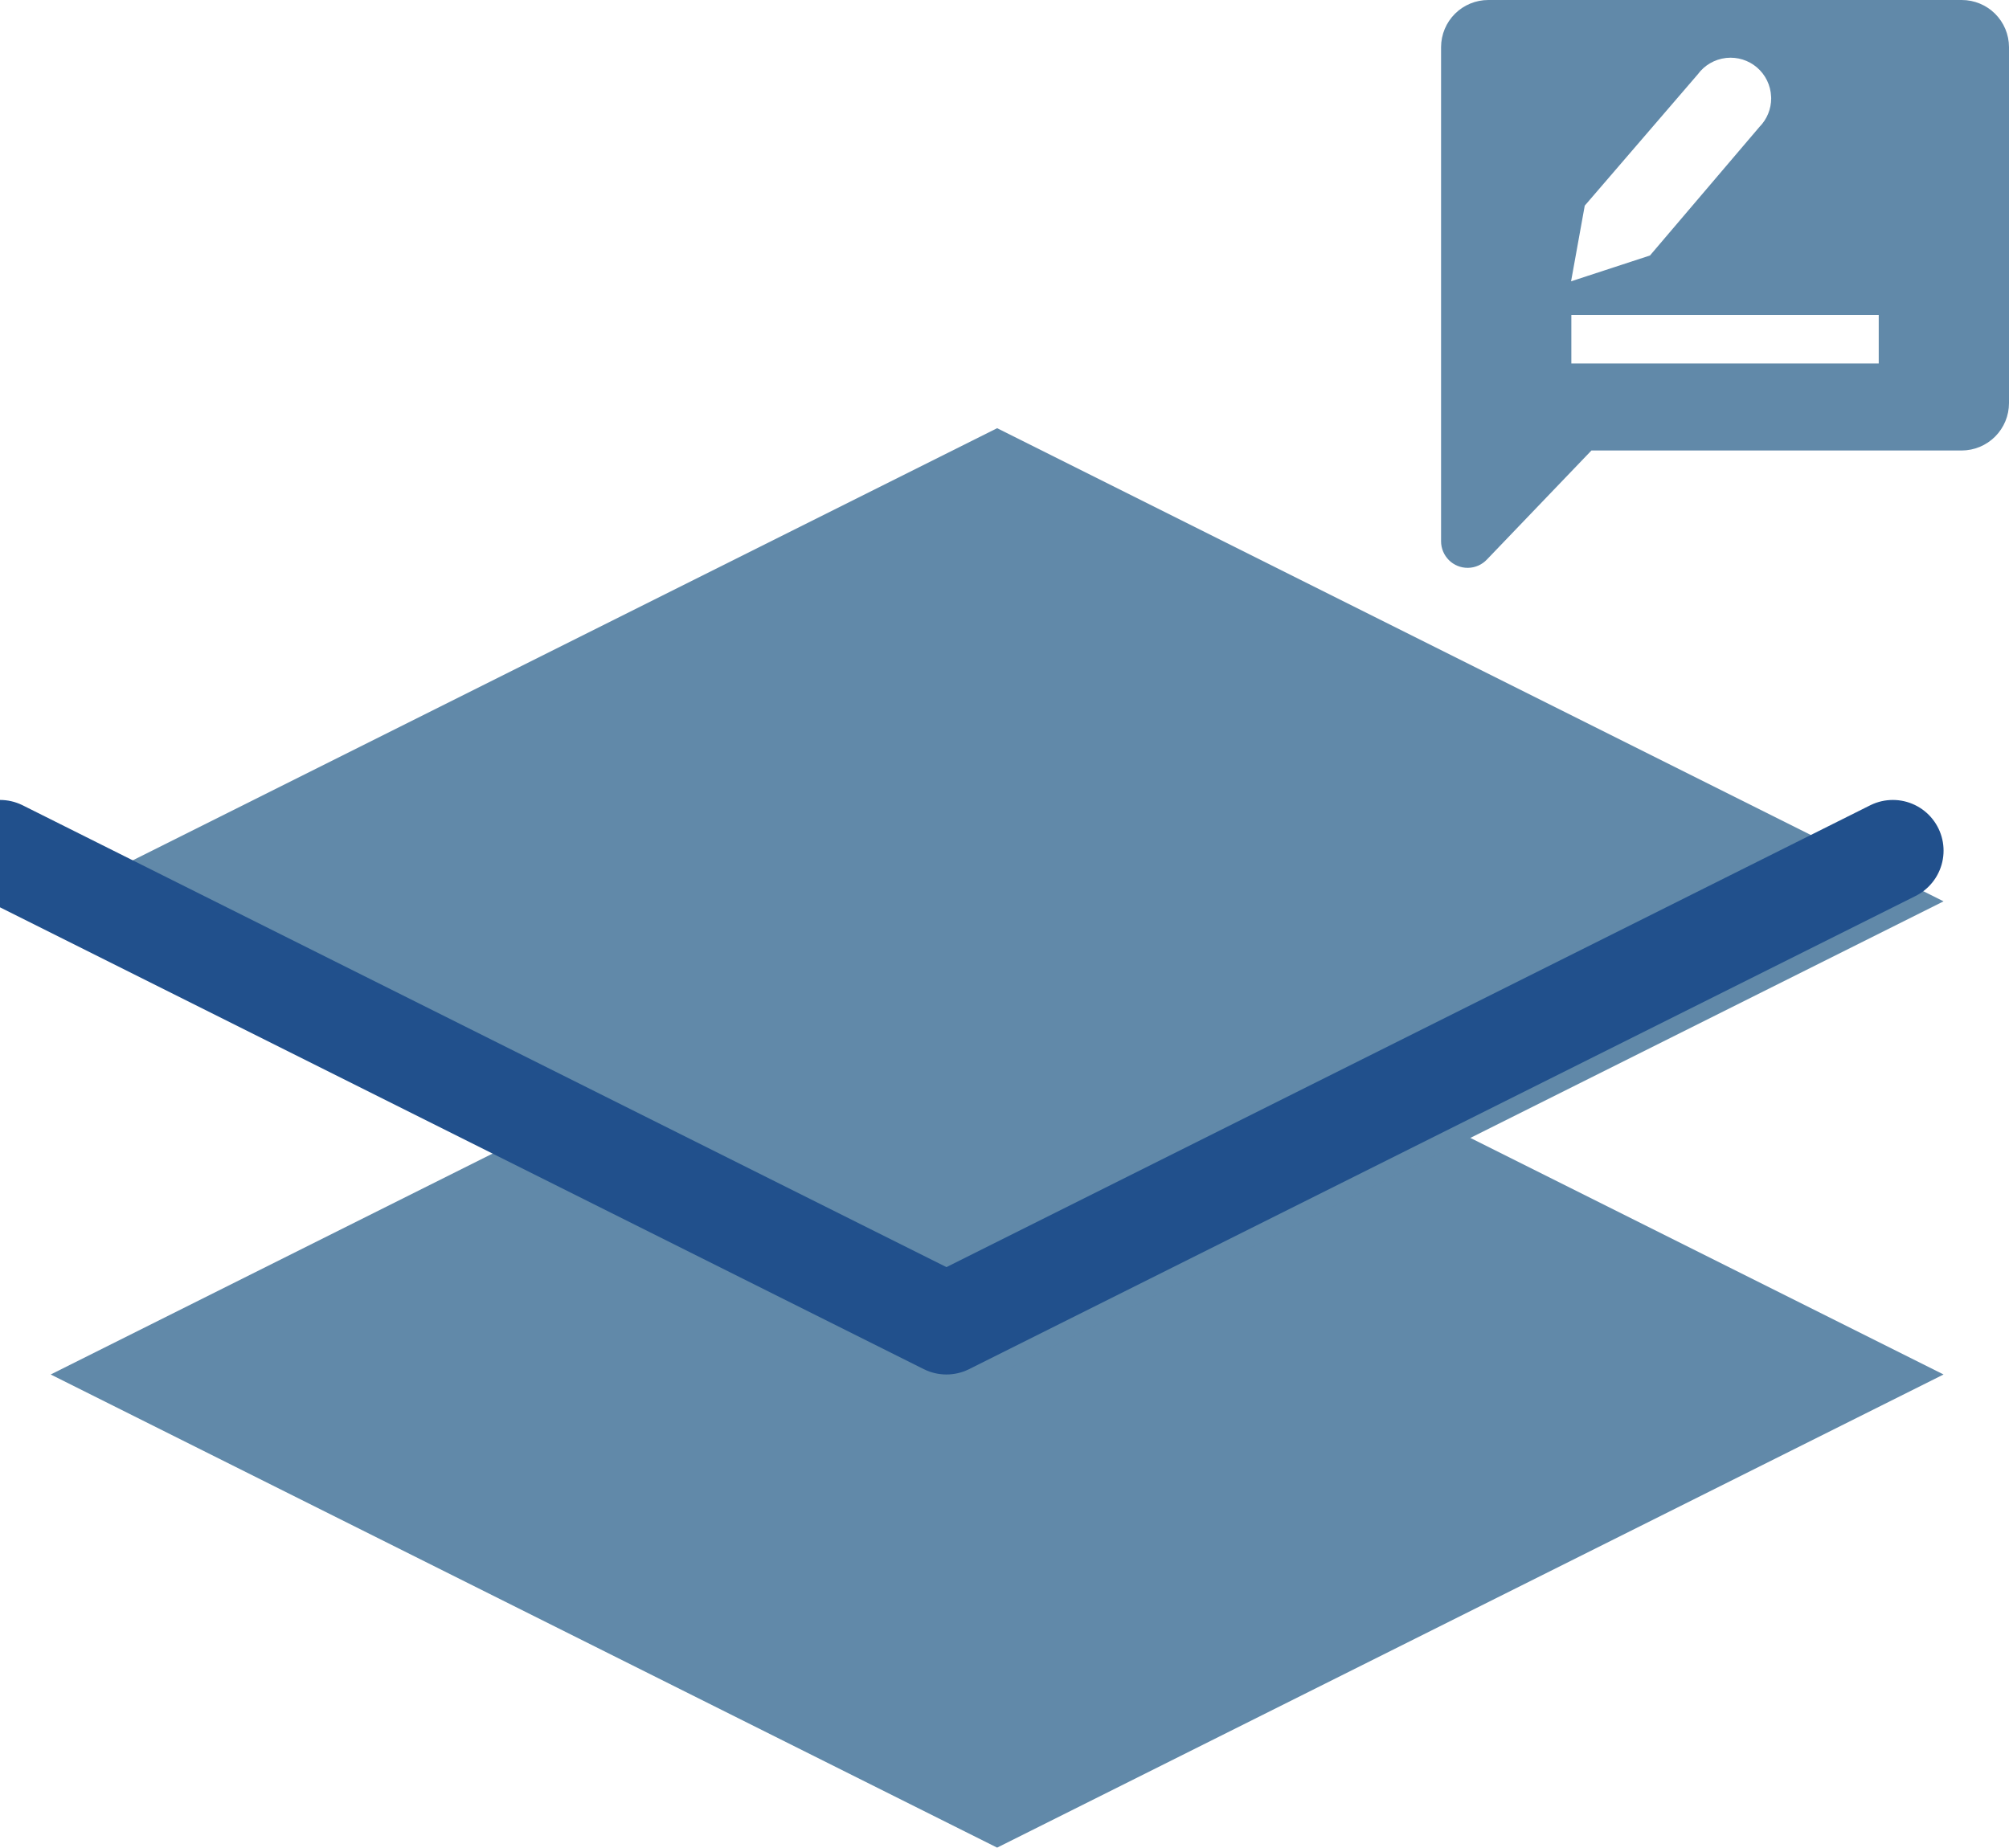
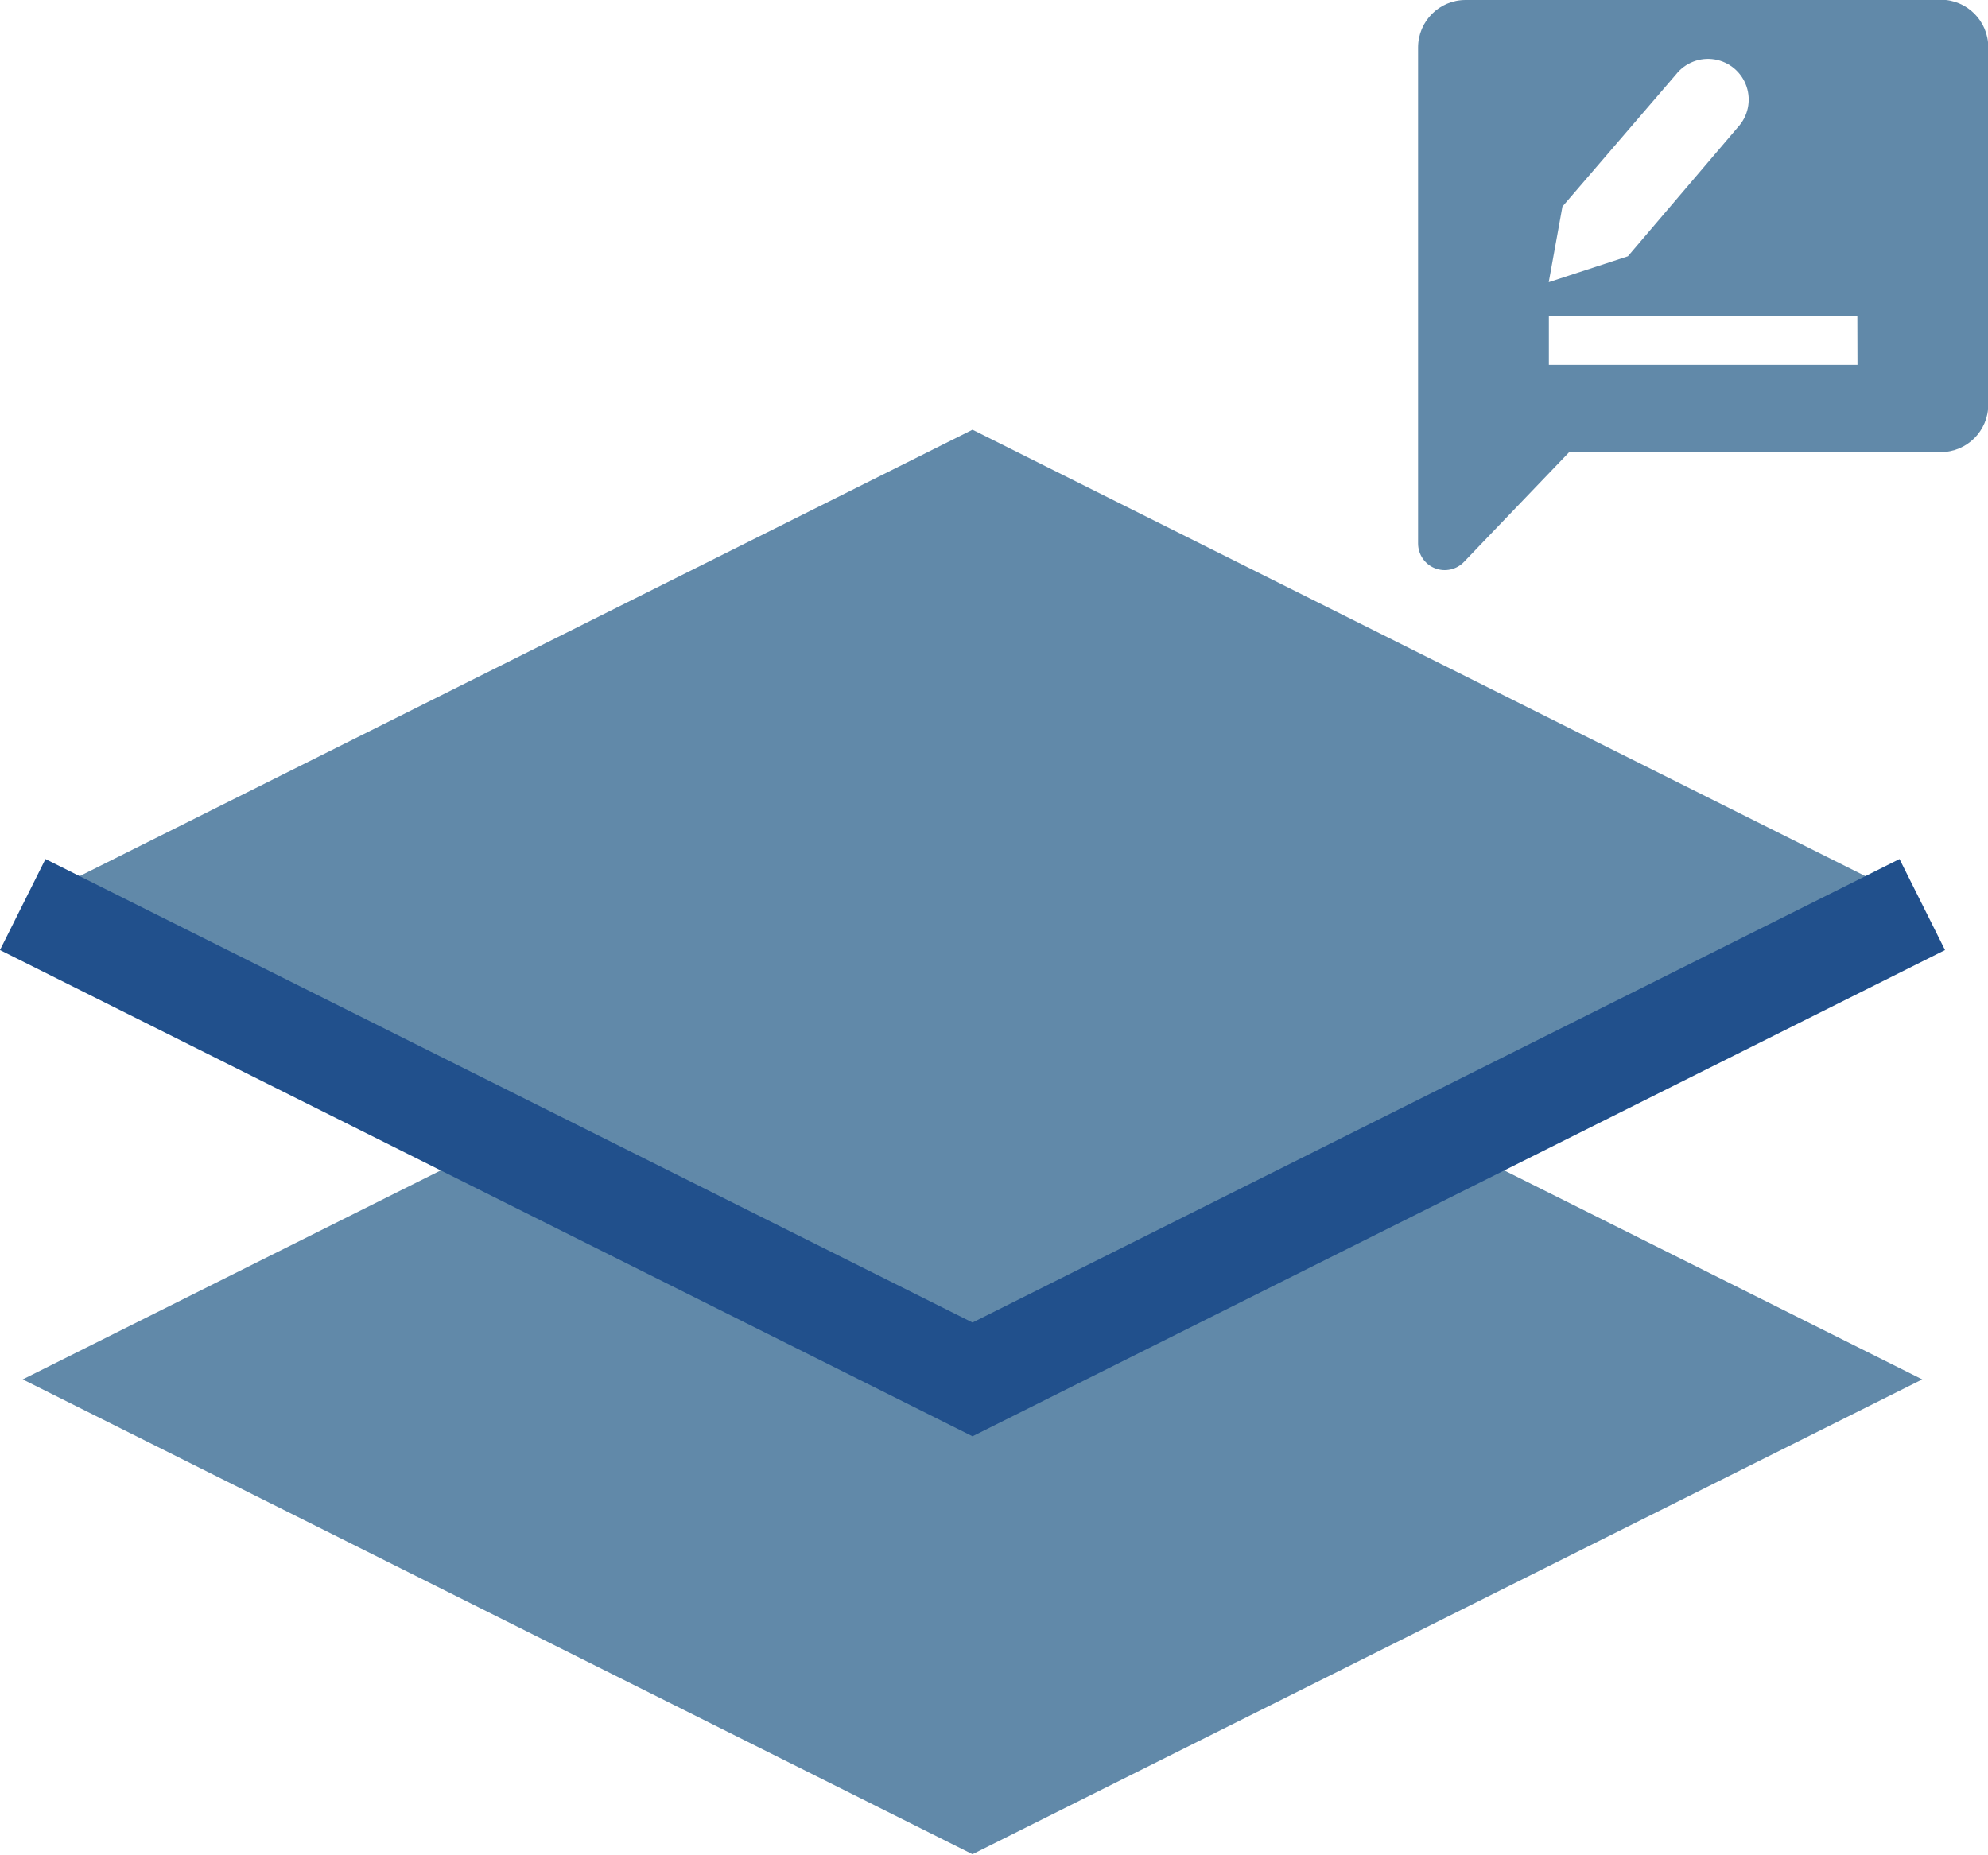
- <svg xmlns="http://www.w3.org/2000/svg" width="29.718" height="27.335" viewBox="1018.25 614.665 29.718 27.335">
-   <g data-name="Group 651">
-     <g data-name="Groups/Layers">
-       <path d="m1033 628-14 7 14 7 14-7-14-7Z" fill="#6189a9" fill-rule="evenodd" data-name="Path 1654" />
-       <path d="m1033 621-14 7 14 7 14-7-14-7Z" fill="#6189a9" fill-rule="evenodd" data-name="Path 1653" />
-       <path d="m1046.25 627.25-14 7-14-7" stroke-linejoin="round" stroke-linecap="round" stroke-width="1.5" stroke="#21508c" fill="transparent" data-name="Path 1655" />
+ <svg xmlns="http://www.w3.org/2000/svg" width="29.304" height="27.335" viewBox="0 0 29.304 27.335">
+   <g id="Group_651" data-name="Group 651" transform="translate(-1526.665 -614.665)">
+     <g id="Groups_Layers" data-name="Groups/Layers" transform="translate(-97 -379)">
+       <path id="Path_1654" data-name="Path 1654" d="M1638,11332l-14,7,14,7,14-7Z" transform="translate(0 -10325)" fill="#6189a9" />
+       <path id="Path_1653" data-name="Path 1653" d="M1638,11332l-14,7,14,7,14-7Z" transform="translate(0 -10332)" fill="#6189a9" />
+       <path id="Path_1655" data-name="Path 1655" d="M1624,11340l14,7,14-7" transform="translate(0 -10333)" fill="none" stroke="#21508c" stroke-width="1.5" />
    </g>
-     <path d="M1047.268 614.665h-7.001a.44.44 0 0 0-.001 0 .699.699 0 0 0-.493.203.699.699 0 0 0-.206.493v7.313c0 .105.043.206.118.28a.393.393 0 0 0 .275.112.394.394 0 0 0 .008 0 .393.393 0 0 0 .278-.124l1.545-1.612h5.477a.702.702 0 0 0 .495-.206.702.702 0 0 0 .205-.494v-5.269a.699.699 0 0 0-.206-.493.699.699 0 0 0-.493-.203.459.459 0 0 0-.001 0Zm-1.227 5.378h-4.547v-.718h4.547v.718Zm-4.35-2.334 1.673-1.944a.601.601 0 0 1 .415-.242.603.603 0 0 1 .008-.001.601.601 0 0 1 .452.14.601.601 0 0 1 .21.432.602.602 0 0 1 .001.026.601.601 0 0 1-.173.422l-1.62 1.903-1.167.382.202-1.118Z" fill="#6189a9" fill-rule="evenodd" data-name="noun-feedback-4649523-FFFFFF" />
+     <path id="noun-feedback-4649523-FFFFFF" d="M98.572,90.855h-7a.7.7,0,0,0-.7.7v7.312a.393.393,0,0,0,.679.269L93.1,97.52h5.477a.7.7,0,0,0,.7-.7V91.551a.7.7,0,0,0-.7-.7ZM93,93.9l1.672-1.945h0a.6.6,0,1,1,.912.778l-1.619,1.9-1.167.382Zm4.349,2.334H92.8v-.718h4.547Z" transform="translate(1456.696 523.81)" fill="#6189a9" />
  </g>
</svg>
